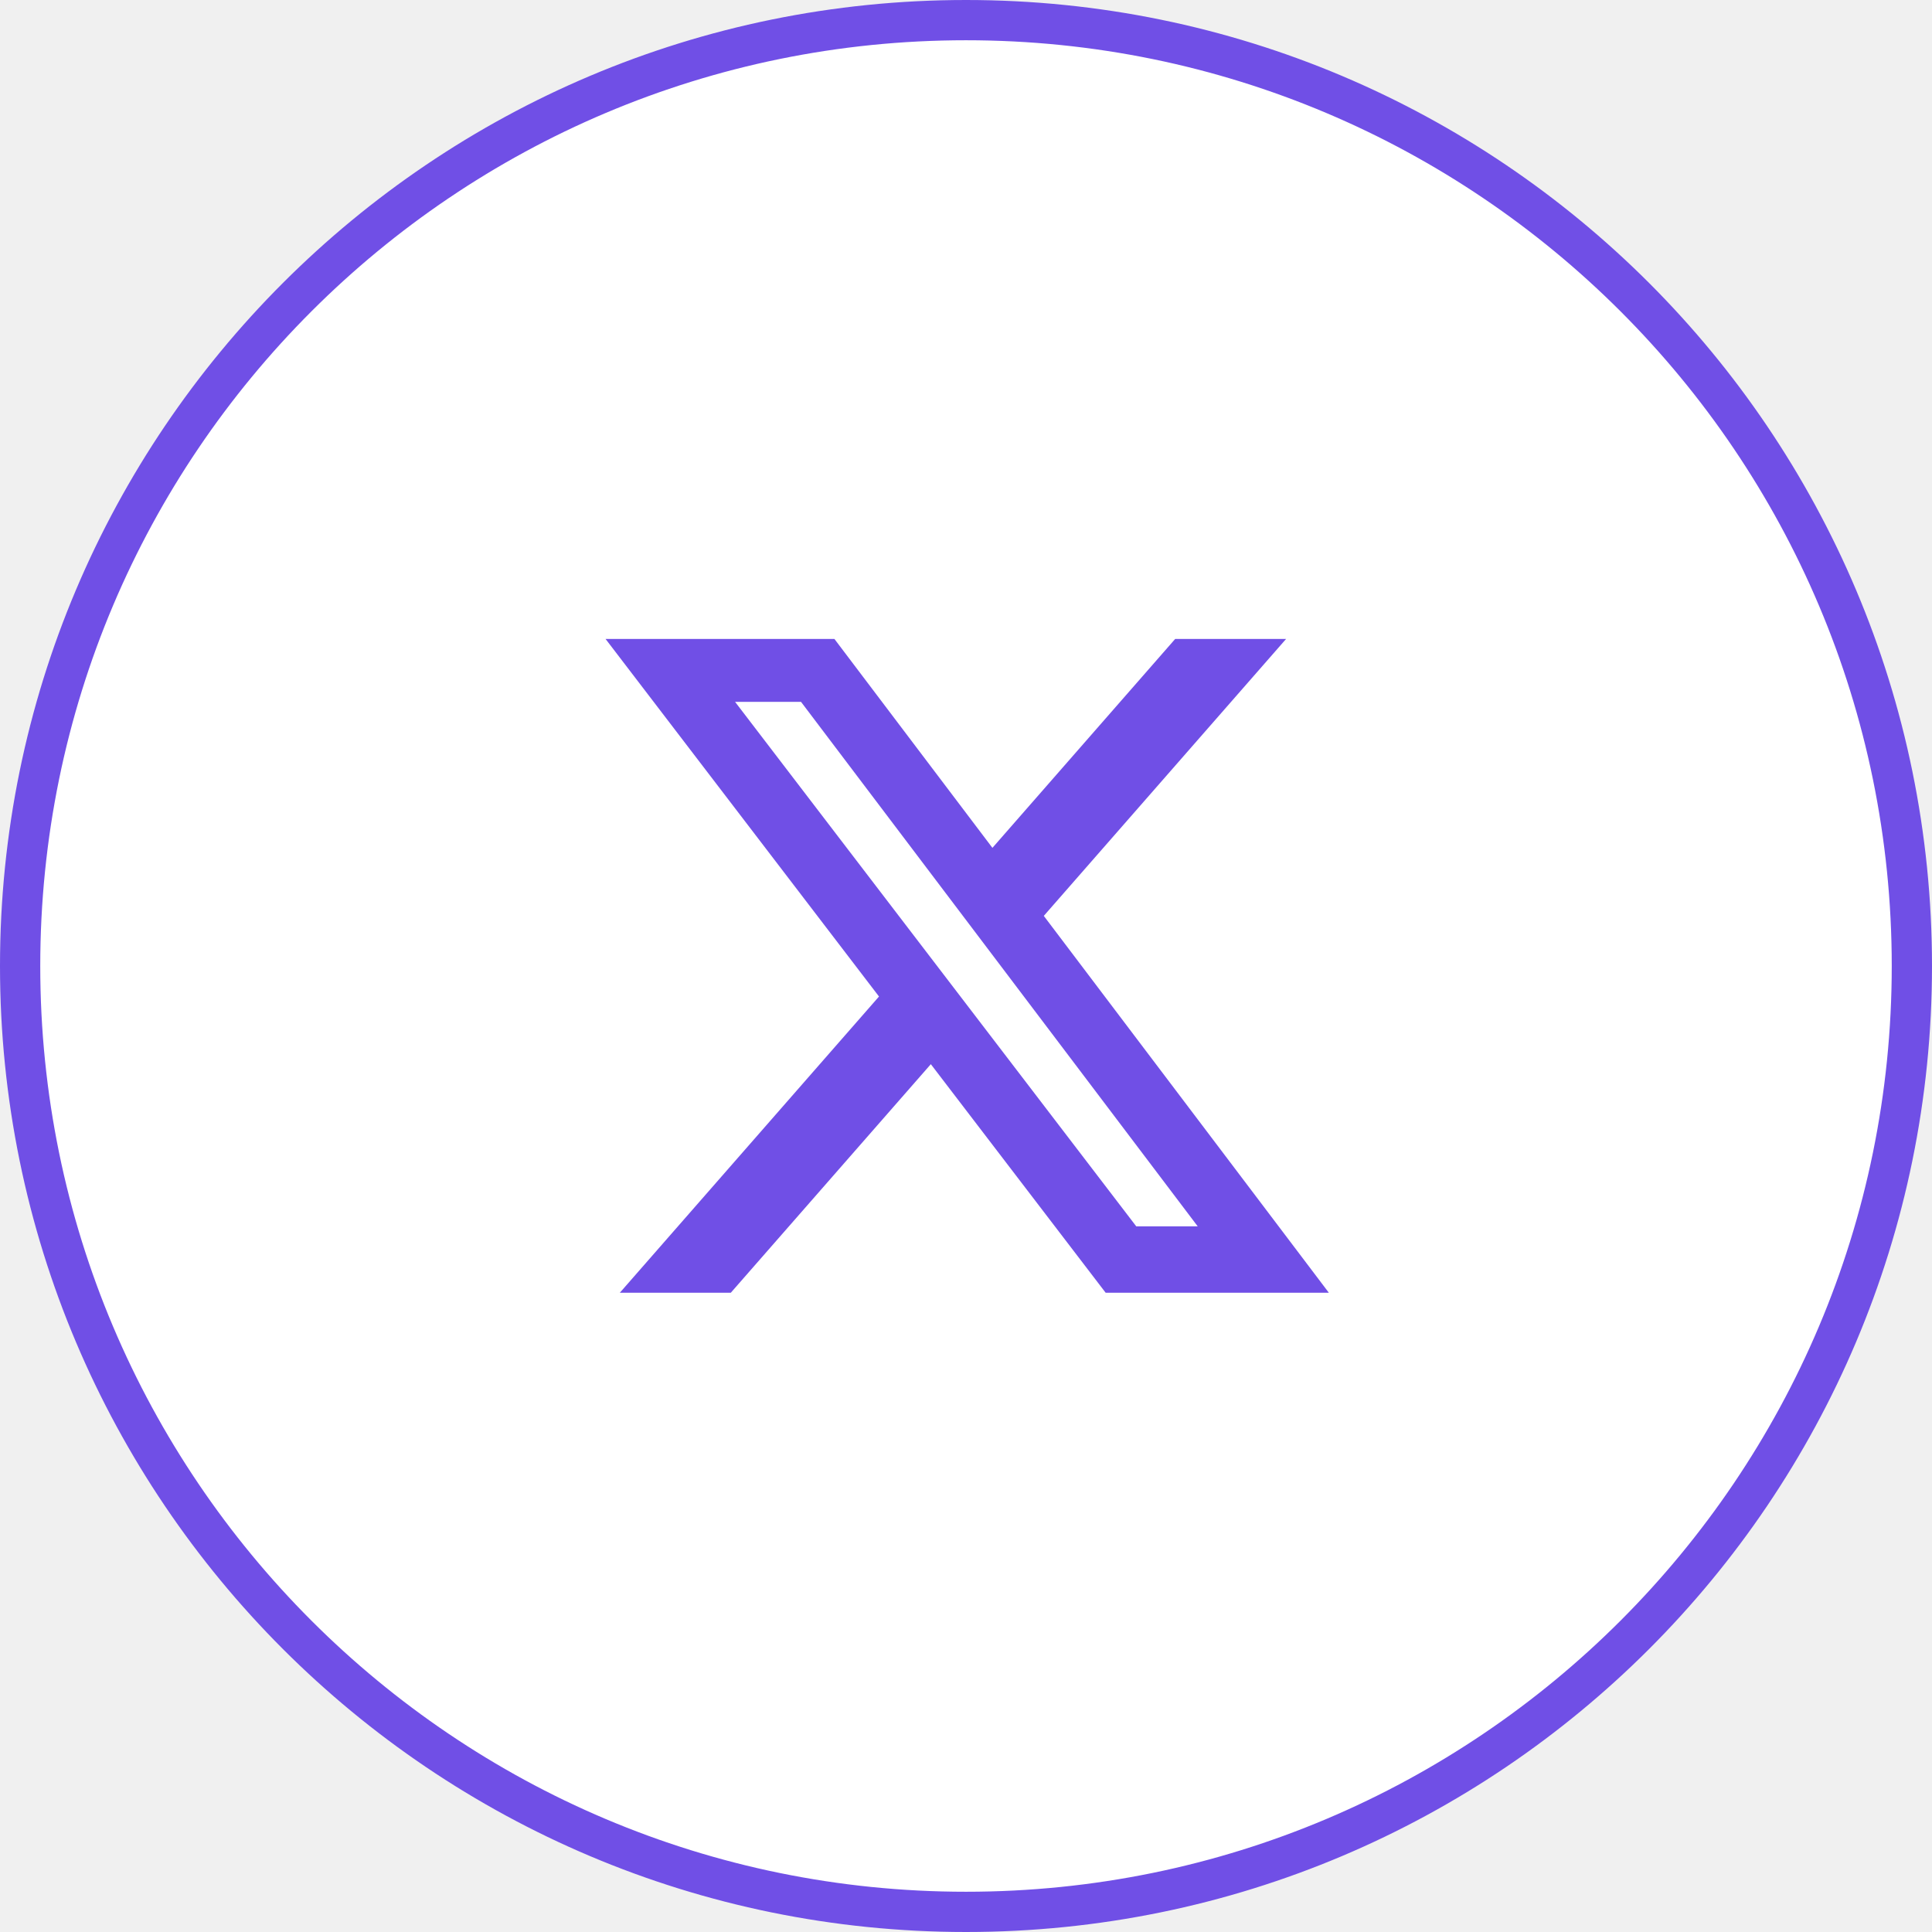
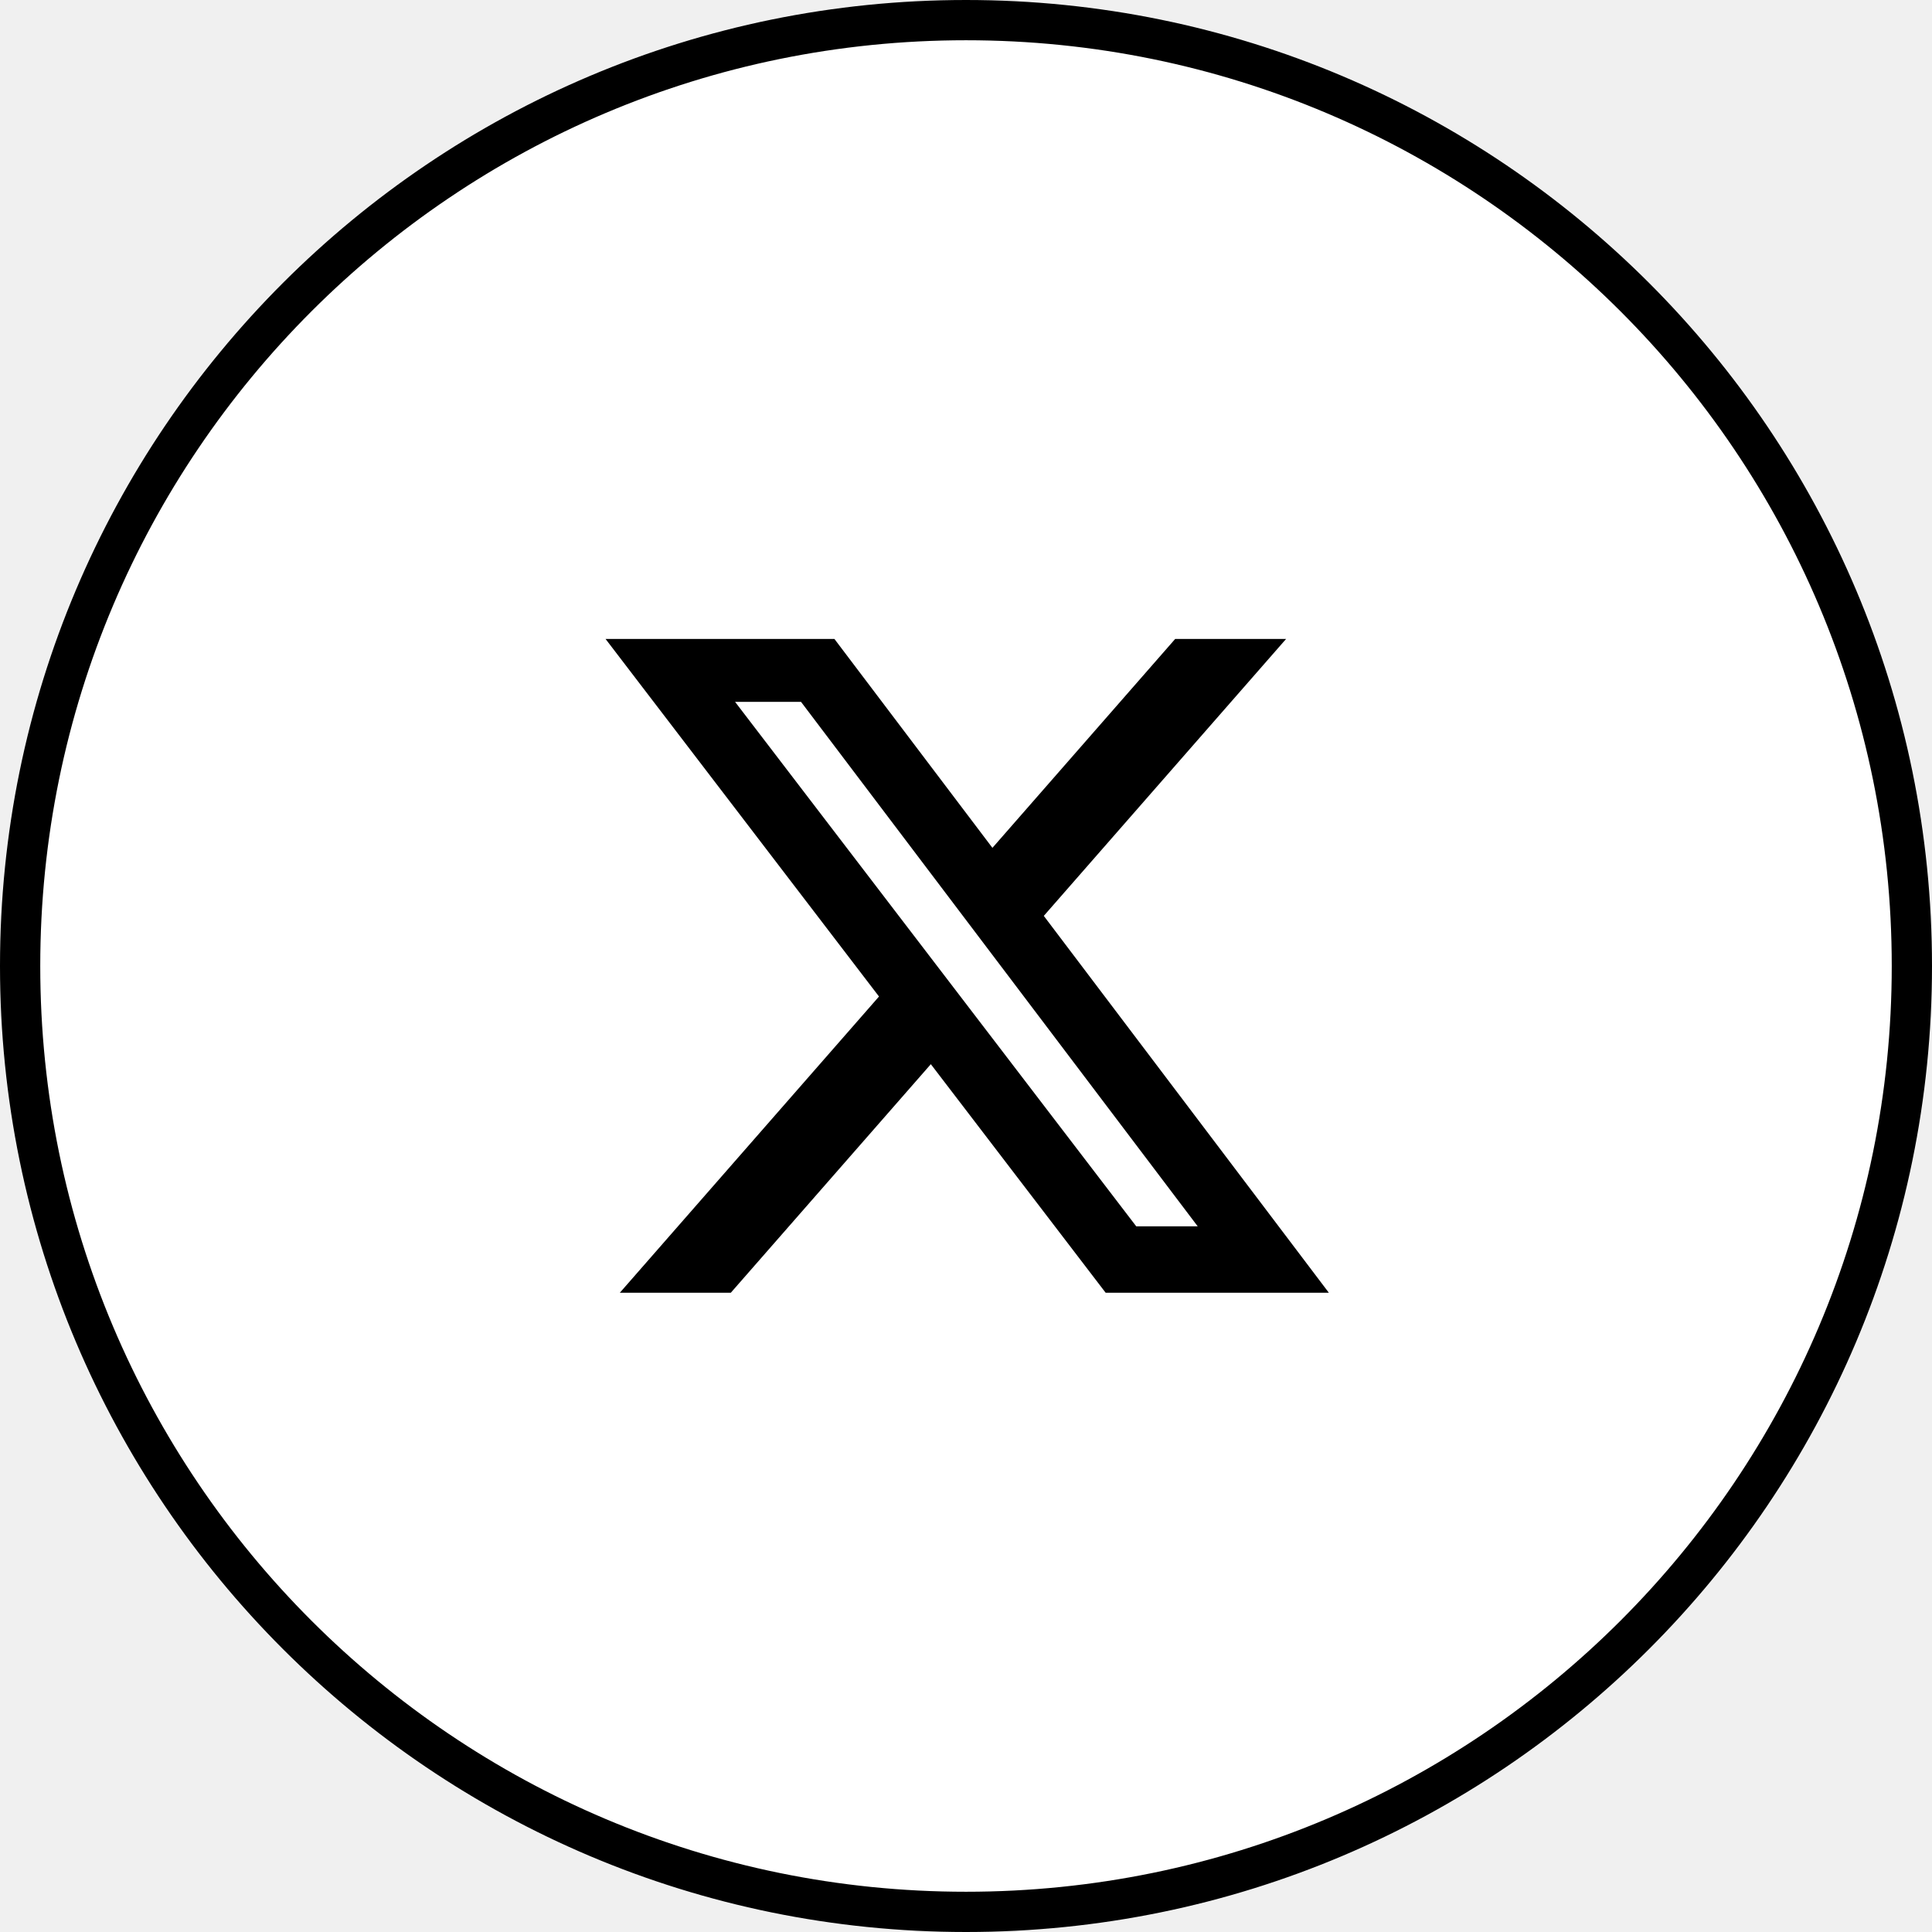
<svg xmlns="http://www.w3.org/2000/svg" preserveAspectRatio="none" overflow="visible" style="display: block;" width="48" height="48" viewBox="0 0 48 48" fill="none">
  <g id="Group 427319390">
-     <circle id="Ellipse 1478" cx="24" cy="24" r="23.5" fill="white" stroke="#704FE6" />
+     <circle id="Ellipse 1478" cx="24" cy="24" r="23.5" fill="white" stroke="currentColor" />
    <g id="ri:twitter-x-fill" transform="translate(14, 14) scale(0.833)">
-       <path d="M18.244 2.25h3.308l-7.227 8.26 8.502 11.24H16.17l-5.214-6.817L4.99 21.75H1.68l7.73-8.835L1.254 2.25H8.08l4.713 6.231zm-1.161 17.52h1.833L7.084 4.126H5.117z" fill="#704FE6" />
+       <path d="M18.244 2.25h3.308l-7.227 8.26 8.502 11.24H16.17l-5.214-6.817L4.99 21.75H1.68l7.73-8.835L1.254 2.25H8.08l4.713 6.231zm-1.161 17.52h1.833L7.084 4.126H5.117z" fill="currentColor" />
    </g>
  </g>
</svg>
